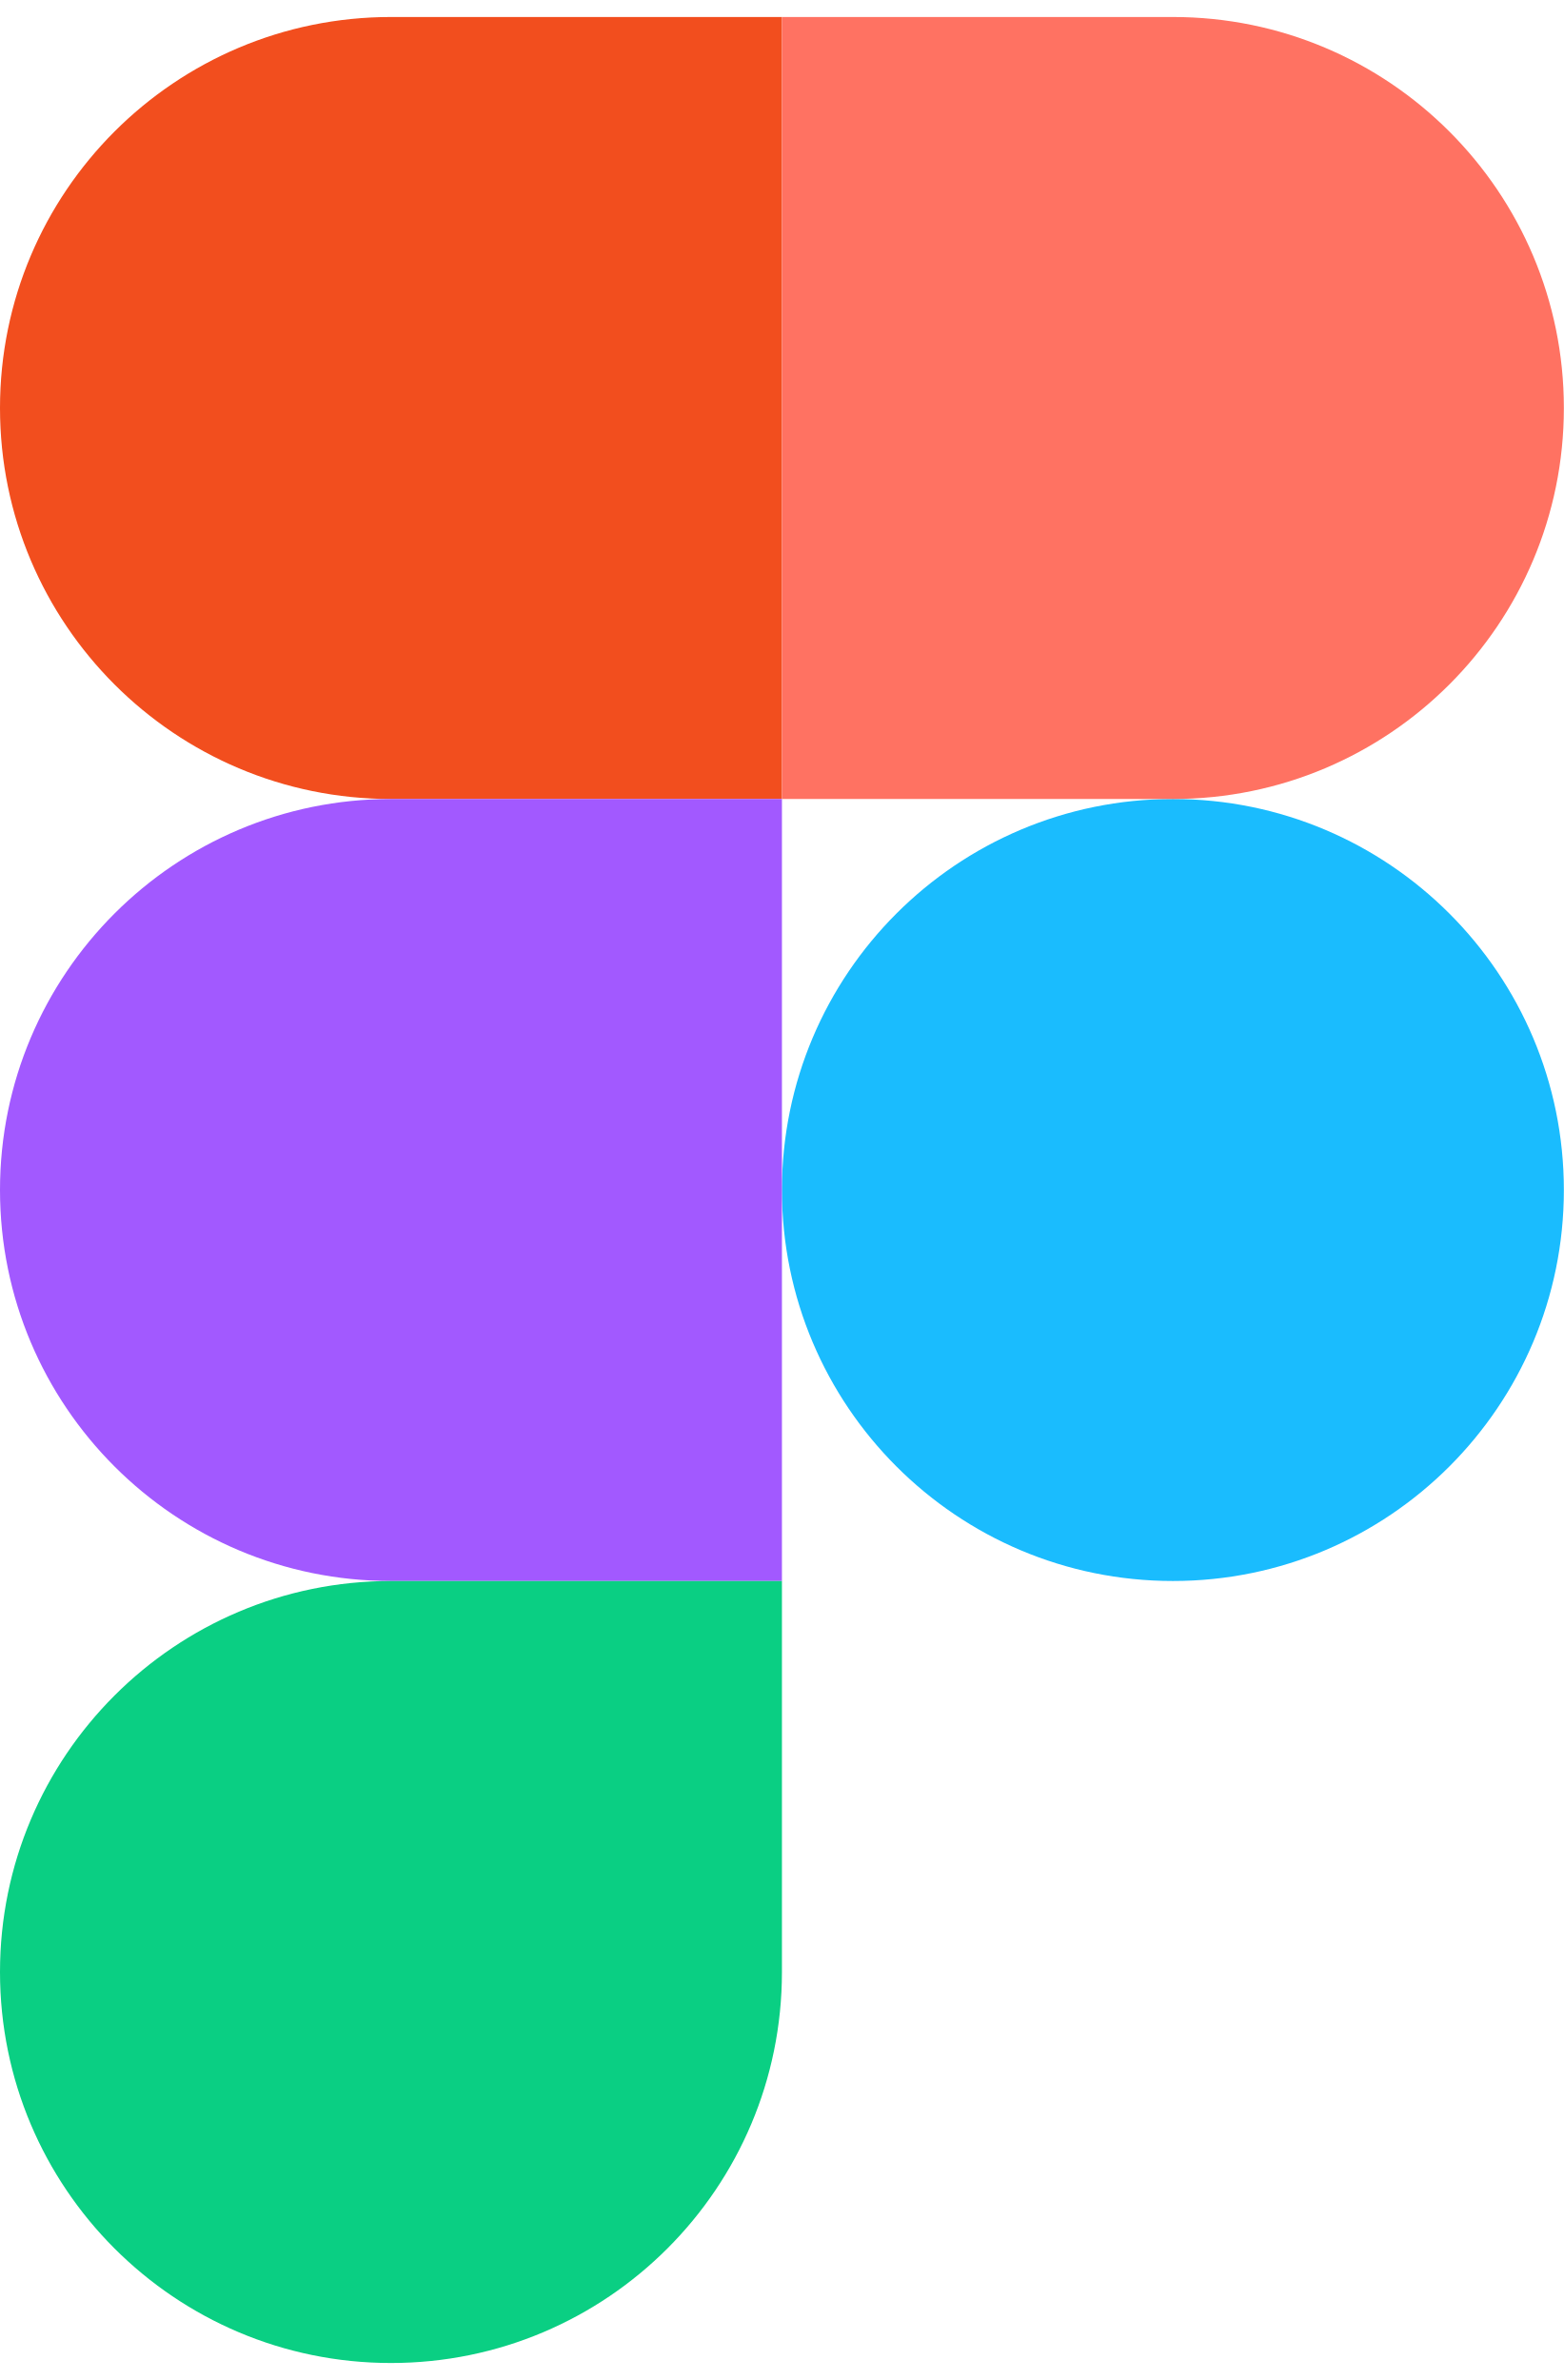
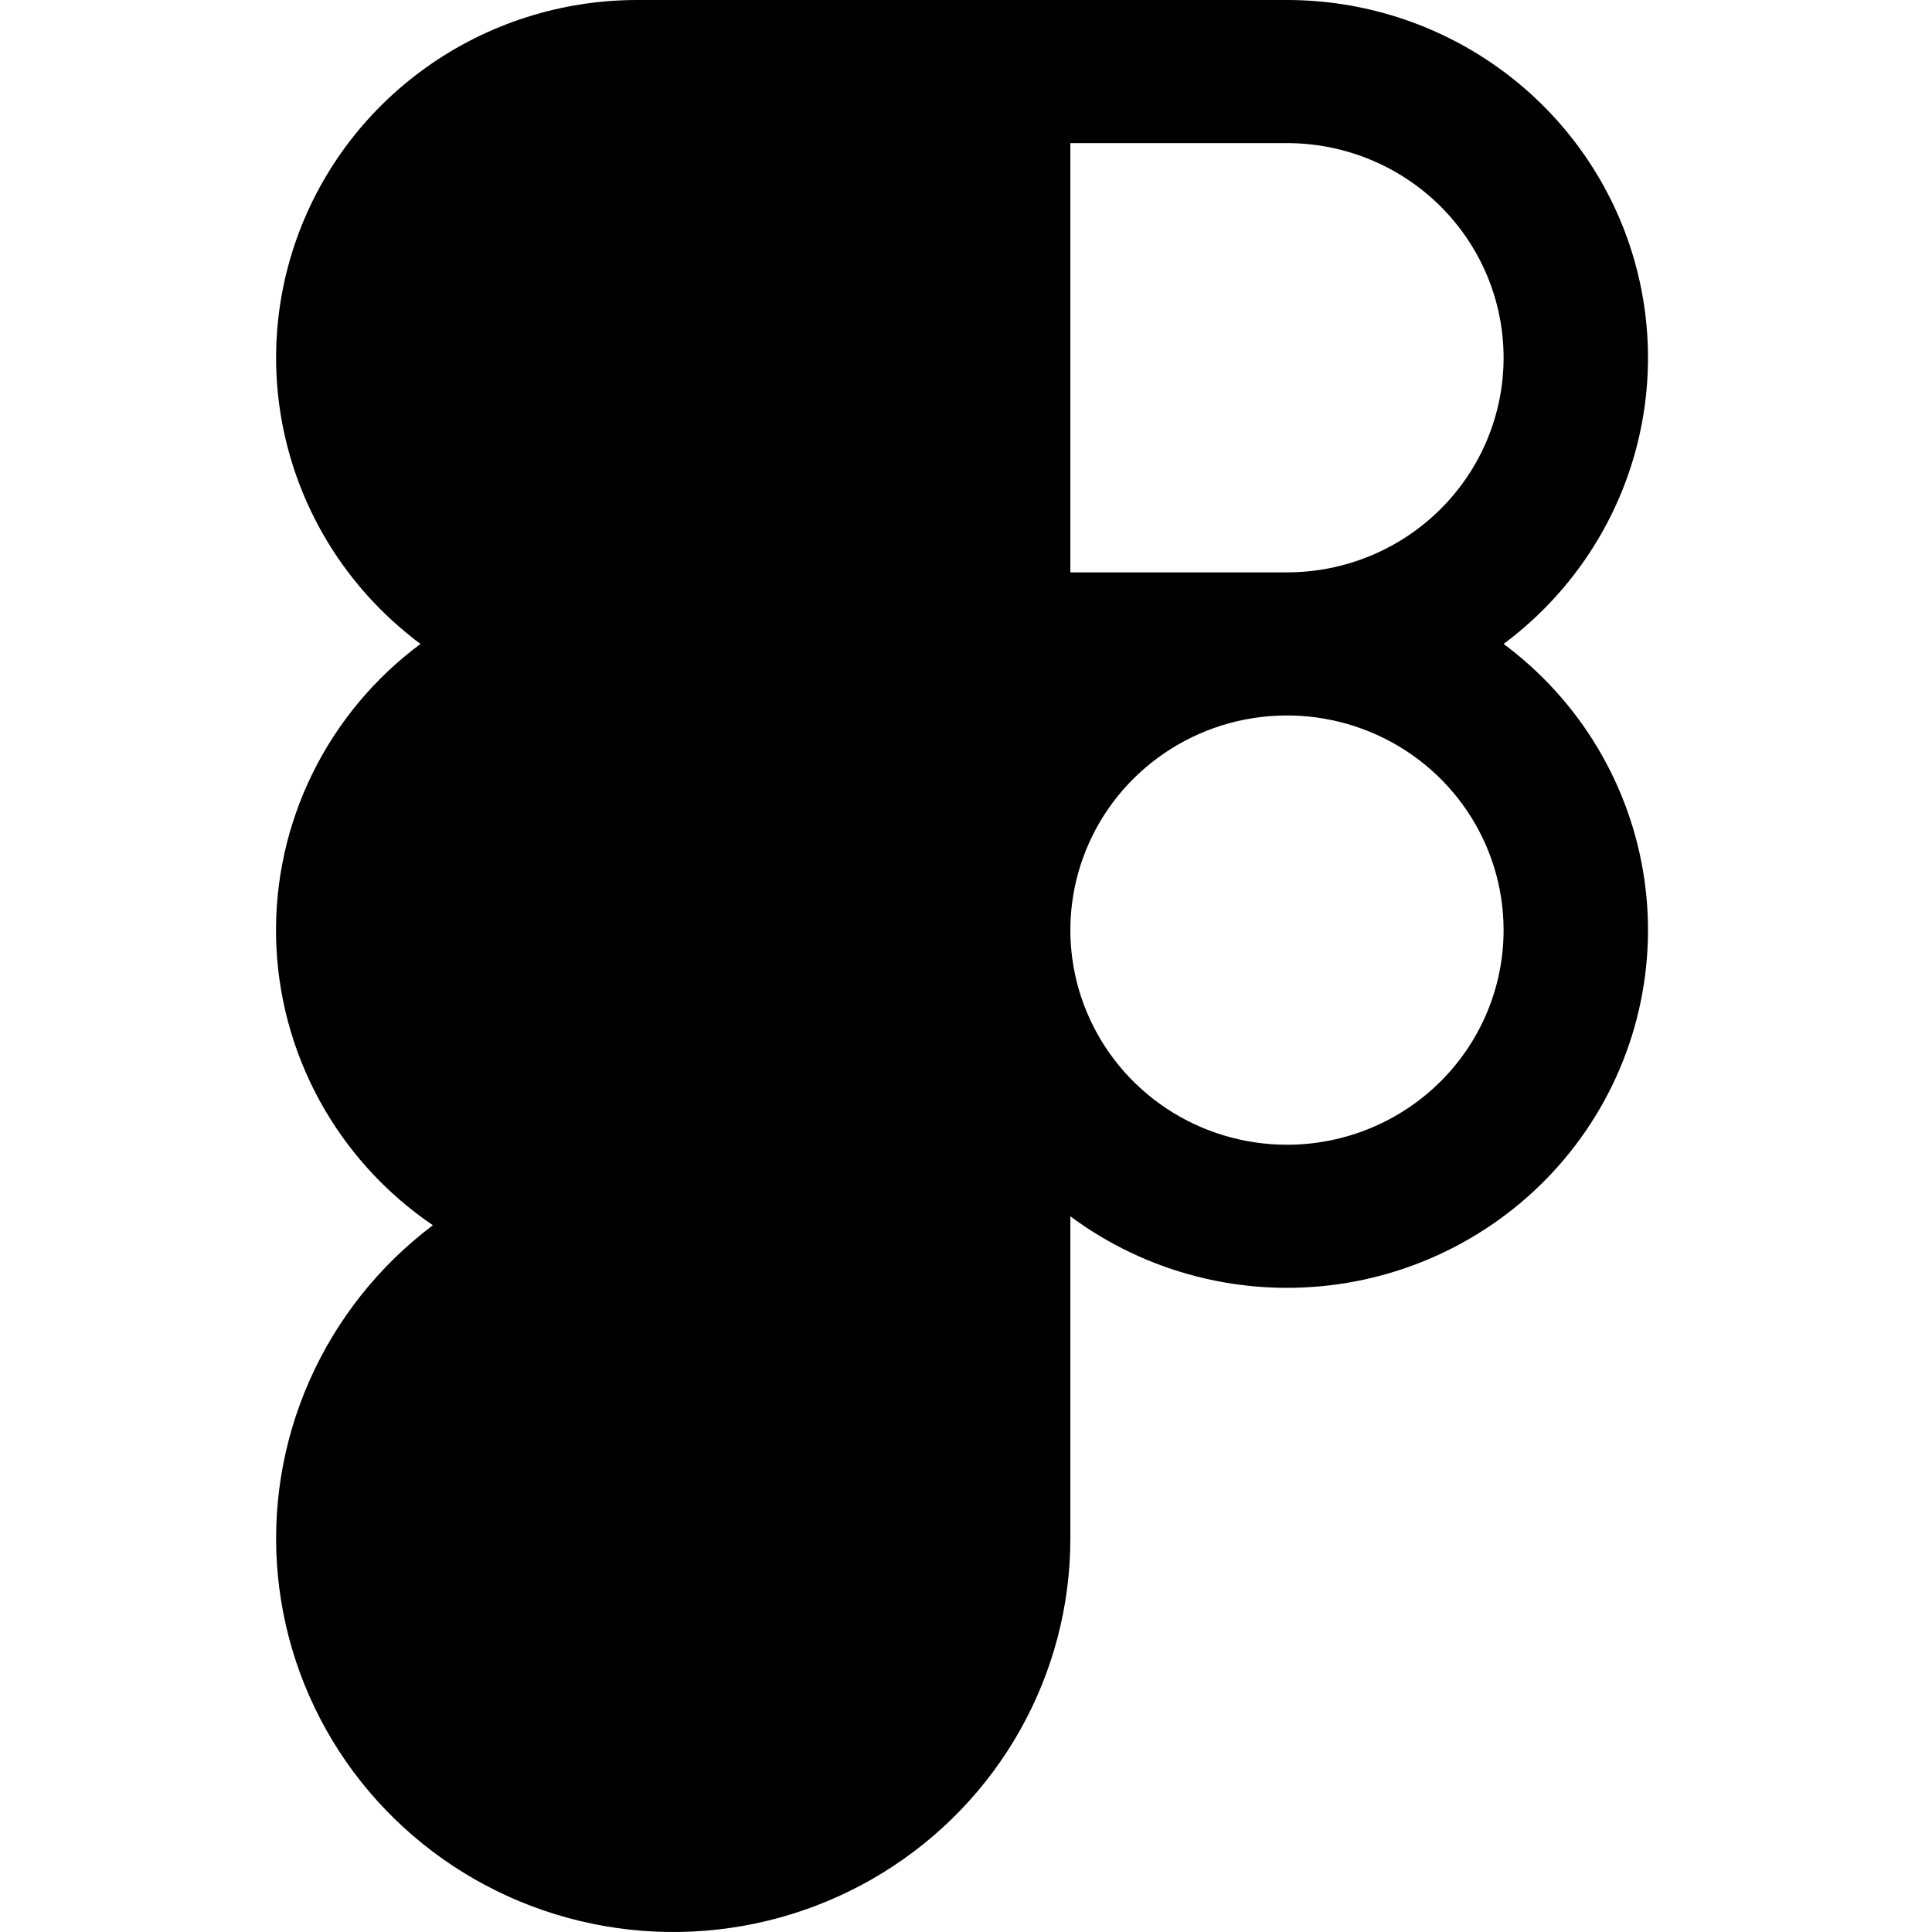
- <svg xmlns="http://www.w3.org/2000/svg" width="46" height="70" viewBox="0 0 46 70" fill="none">
-   <circle cx="34.5" cy="35" r="11.5" fill="#1ABCFE" />
-   <path d="M0 12C0 5.649 5.149 0.5 11.5 0.5H23V23.5H11.5C5.149 23.5 0 18.351 0 12Z" fill="#F24E1E" />
-   <path d="M46 12C46 5.649 40.851 0.5 34.5 0.5H23V23.5H34.5C40.851 23.5 46 18.351 46 12Z" fill="#FF7262" />
-   <path d="M0 35C0 28.649 5.149 23.5 11.5 23.5H23V46.5H11.5C5.149 46.5 0 41.351 0 35Z" fill="#A259FF" />
-   <path d="M0 58C0 51.649 5.149 46.5 11.5 46.5H23V58C23 64.351 17.851 69.5 11.5 69.5C5.149 69.5 0 64.351 0 58Z" fill="#0ACF83" />
+ <svg xmlns="http://www.w3.org/2000/svg" width="70" height="70" viewBox="0 0 70 70" fill="none">
+   <path d="M54.478 23.331C56.674 21.698 58.297 19.423 59.115 16.826C59.934 14.229 59.907 11.443 59.039 8.863C58.171 6.282 56.505 4.037 54.278 2.447C52.051 0.856 49.375 0 46.63 0H23.084C20.339 0 17.663 0.856 15.436 2.447C13.209 4.037 11.543 6.282 10.675 8.863C9.807 11.443 9.78 14.229 10.599 16.826C11.417 19.423 13.04 21.698 15.236 23.331C13.573 24.565 12.231 26.175 11.321 28.026C10.411 29.878 9.959 31.917 10.003 33.976C10.047 36.034 10.585 38.053 11.573 39.865C12.561 41.676 13.97 43.228 15.684 44.393C13.735 45.861 12.196 47.799 11.213 50.022C10.23 52.245 9.836 54.679 10.069 57.095C10.301 59.511 11.152 61.828 12.54 63.827C13.929 65.825 15.809 67.44 18.004 68.517C20.198 69.595 22.634 70.1 25.08 69.984C27.526 69.868 29.902 69.135 31.983 67.855C34.063 66.575 35.78 64.79 36.969 62.669C38.159 60.548 38.783 58.161 38.781 55.734V44.069C40.155 45.09 41.719 45.833 43.383 46.255C45.047 46.678 46.779 46.771 48.479 46.531C50.18 46.29 51.816 45.72 53.294 44.852C54.772 43.985 56.063 42.838 57.094 41.476C58.125 40.115 58.875 38.565 59.301 36.916C59.727 35.267 59.822 33.552 59.579 31.867C59.336 30.182 58.76 28.561 57.885 27.096C57.01 25.631 55.852 24.352 54.478 23.331ZM38.781 5.185H46.63C48.711 5.185 50.707 6.004 52.179 7.462C53.651 8.921 54.478 10.899 54.478 12.961C54.478 15.024 53.651 17.002 52.179 18.46C50.707 19.919 48.711 20.738 46.63 20.738H38.781V5.185ZM46.63 41.476C45.077 41.476 43.56 41.02 42.269 40.166C40.979 39.311 39.973 38.097 39.379 36.676C38.785 35.255 38.629 33.691 38.932 32.182C39.235 30.674 39.982 29.288 41.08 28.201C42.178 27.113 43.576 26.372 45.098 26.072C46.621 25.772 48.199 25.926 49.633 26.515C51.067 27.103 52.293 28.1 53.155 29.379C54.018 30.658 54.478 32.161 54.478 33.7C54.478 35.762 53.651 37.74 52.179 39.199C50.707 40.657 48.711 41.476 46.63 41.476Z" fill="black" />
</svg>
